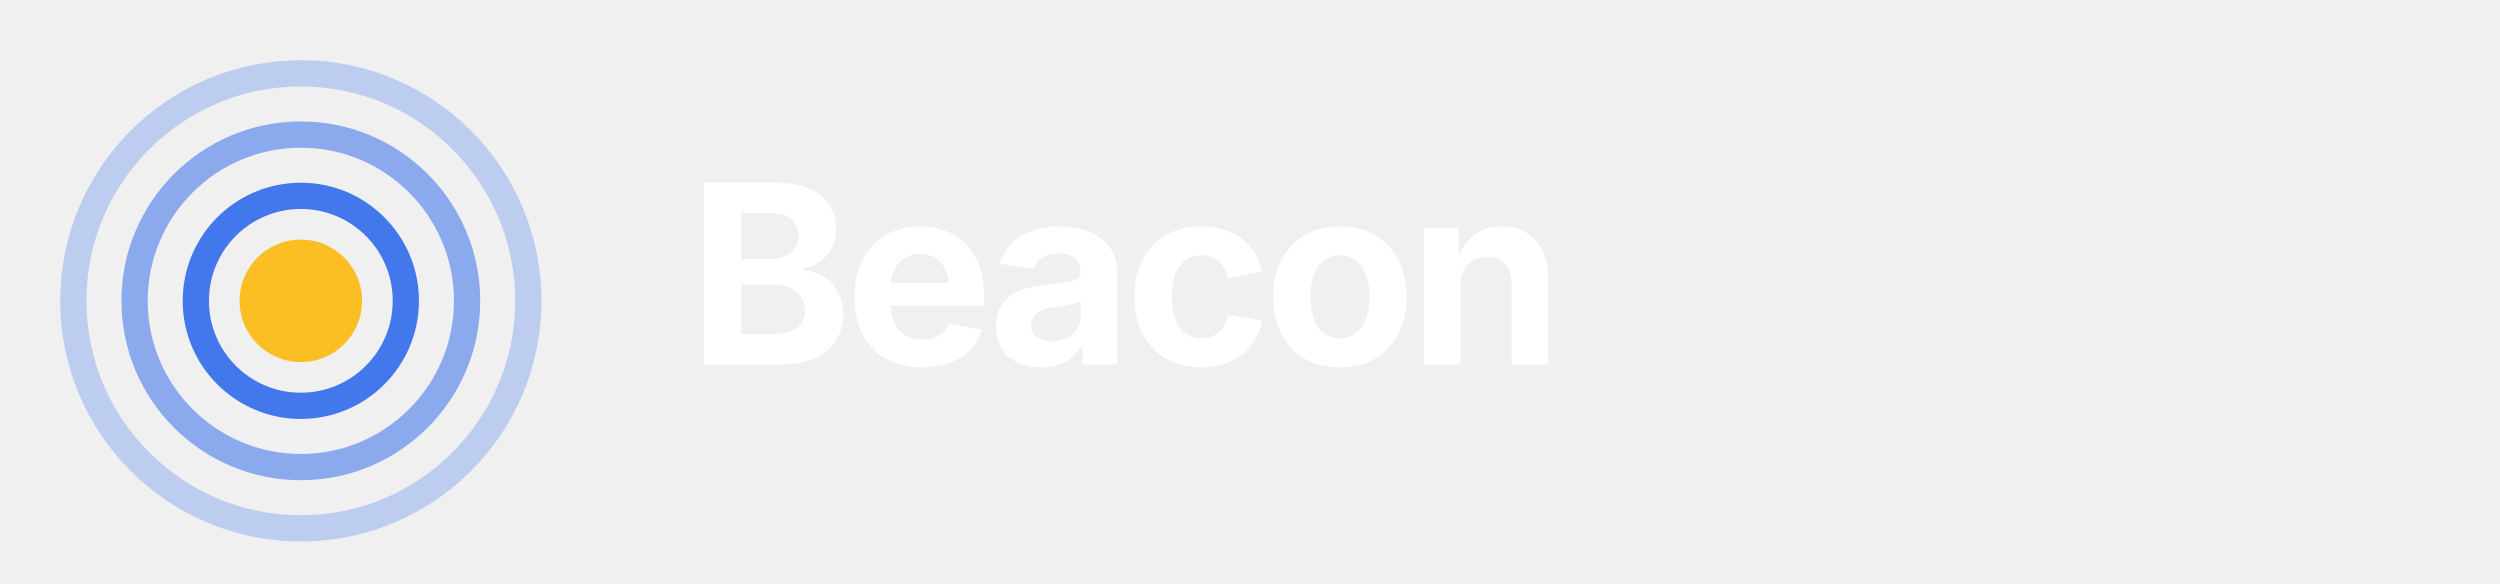
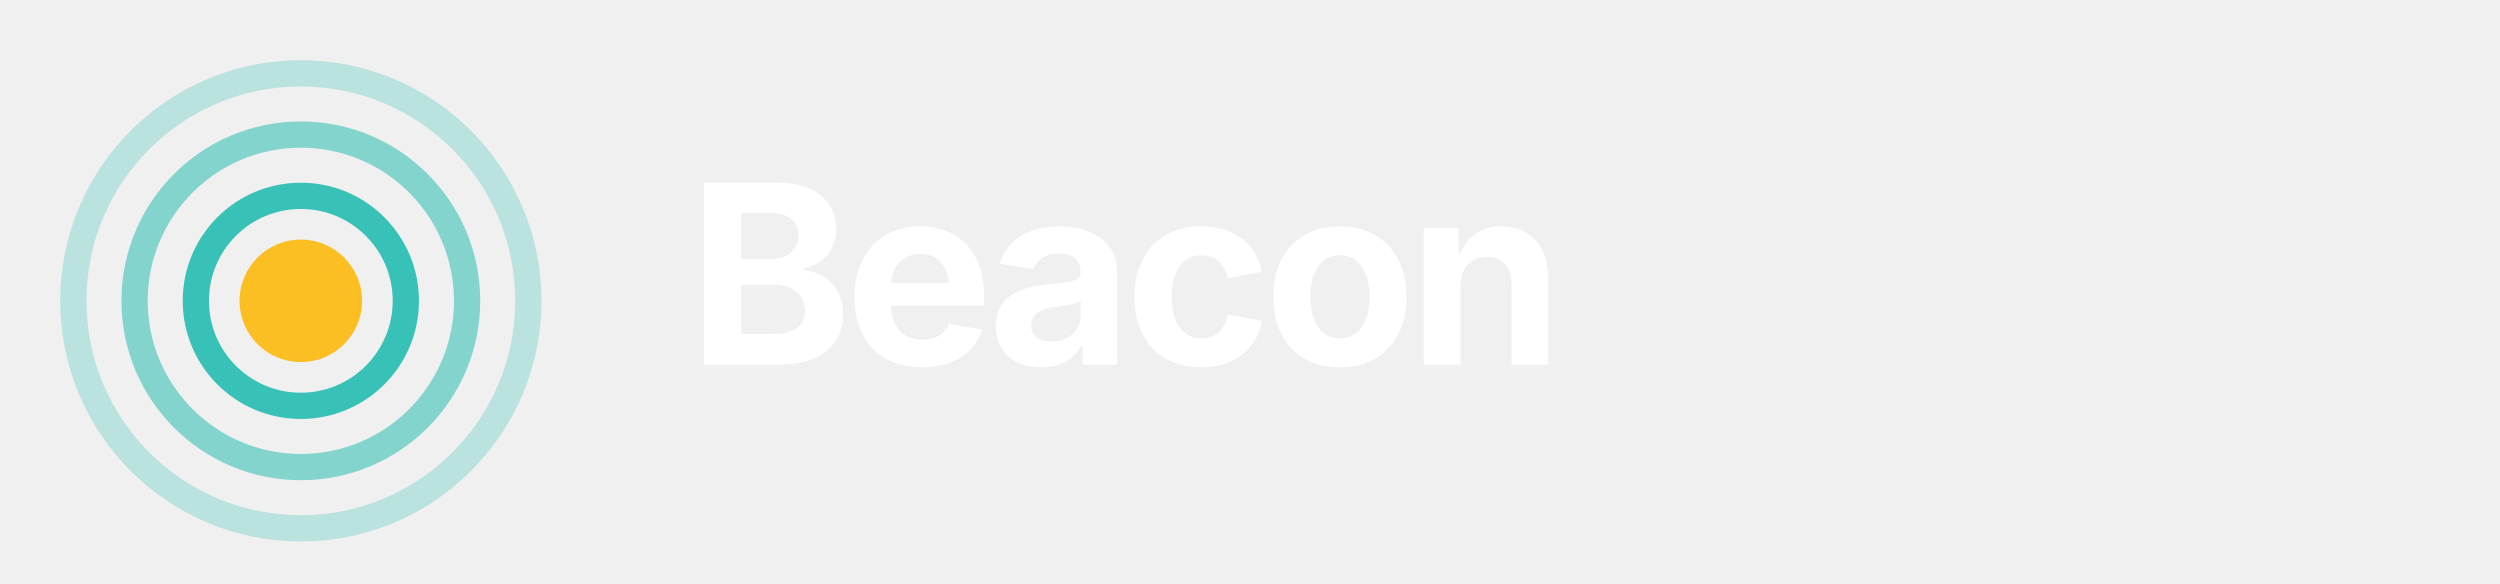
<svg xmlns="http://www.w3.org/2000/svg" width="240" height="56" viewBox="0 0 240 56" fill="none">
  <g transform="translate(2, 2) scale(0.42)">
-     <circle cx="64" cy="64" r="52" stroke="#2563eb" stroke-width="6" opacity="0.25" />
-     <circle cx="64" cy="64" r="38" stroke="#2563eb" stroke-width="6" opacity="0.5" />
-     <circle cx="64" cy="64" r="24" stroke="#2563eb" stroke-width="6" opacity="0.85" />
+     <circle cx="64" cy="64" r="52" stroke="#17b8ac" stroke-width="6" opacity="0.25" />
+     <circle cx="64" cy="64" r="38" stroke="#17b8ac" stroke-width="6" opacity="0.5" />
+     <circle cx="64" cy="64" r="24" stroke="#17b8ac" stroke-width="6" opacity="0.85" />
    <circle cx="64" cy="64" r="14" fill="#fbbf24" />
  </g>
  <text x="66" y="35" font-family="Inter, Arial, Helvetica, sans-serif" font-size="24" font-weight="700" letter-spacing="-0.8">
    <tspan fill="#ffffff">Beacon</tspan>
  </text>
</svg>
